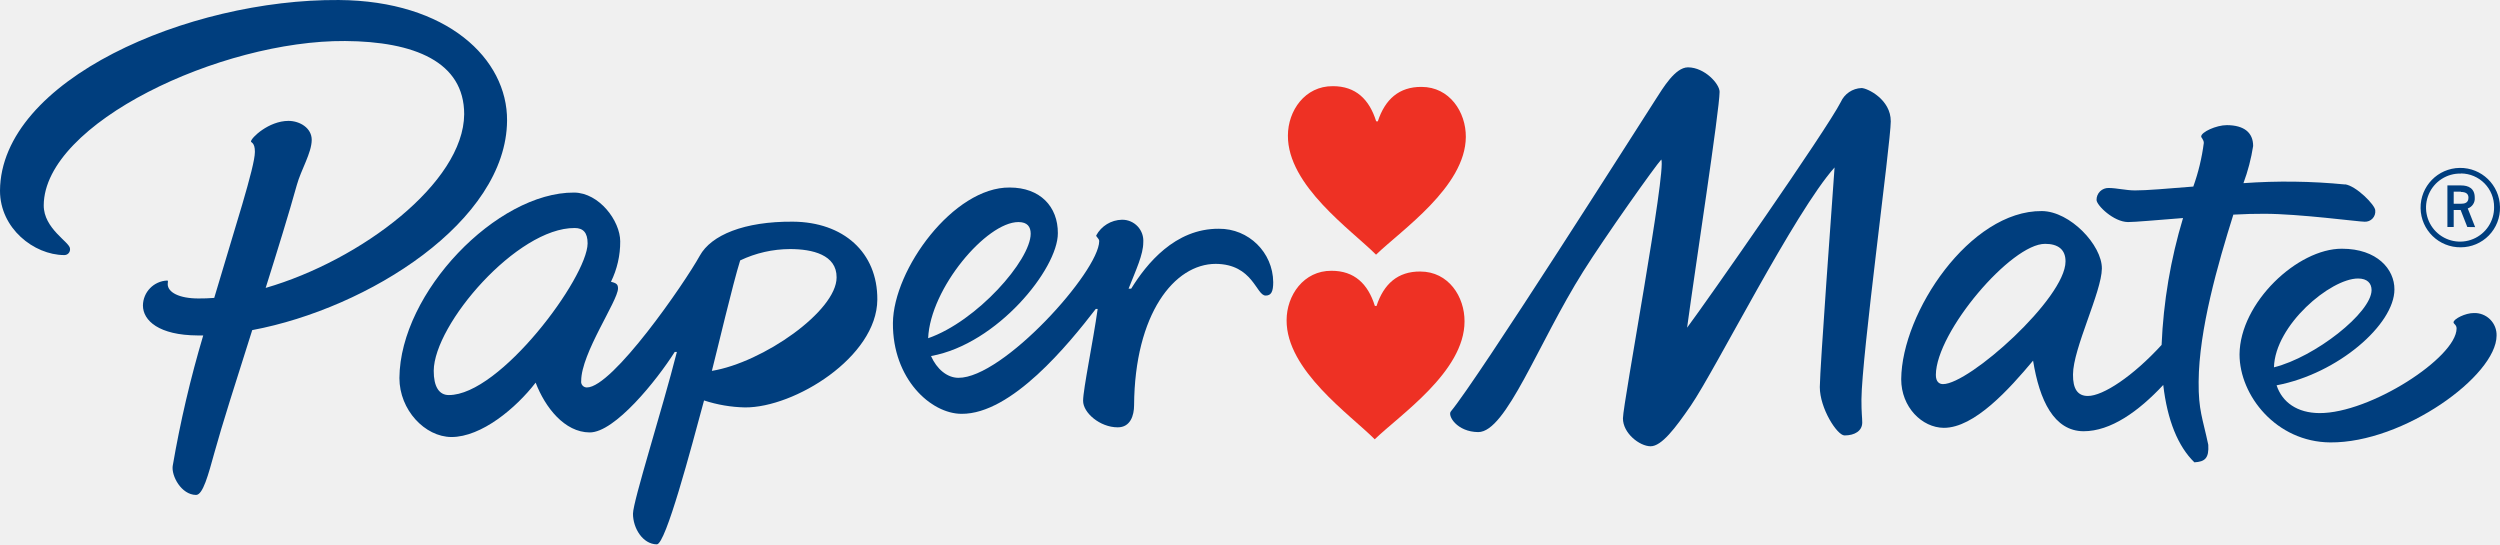
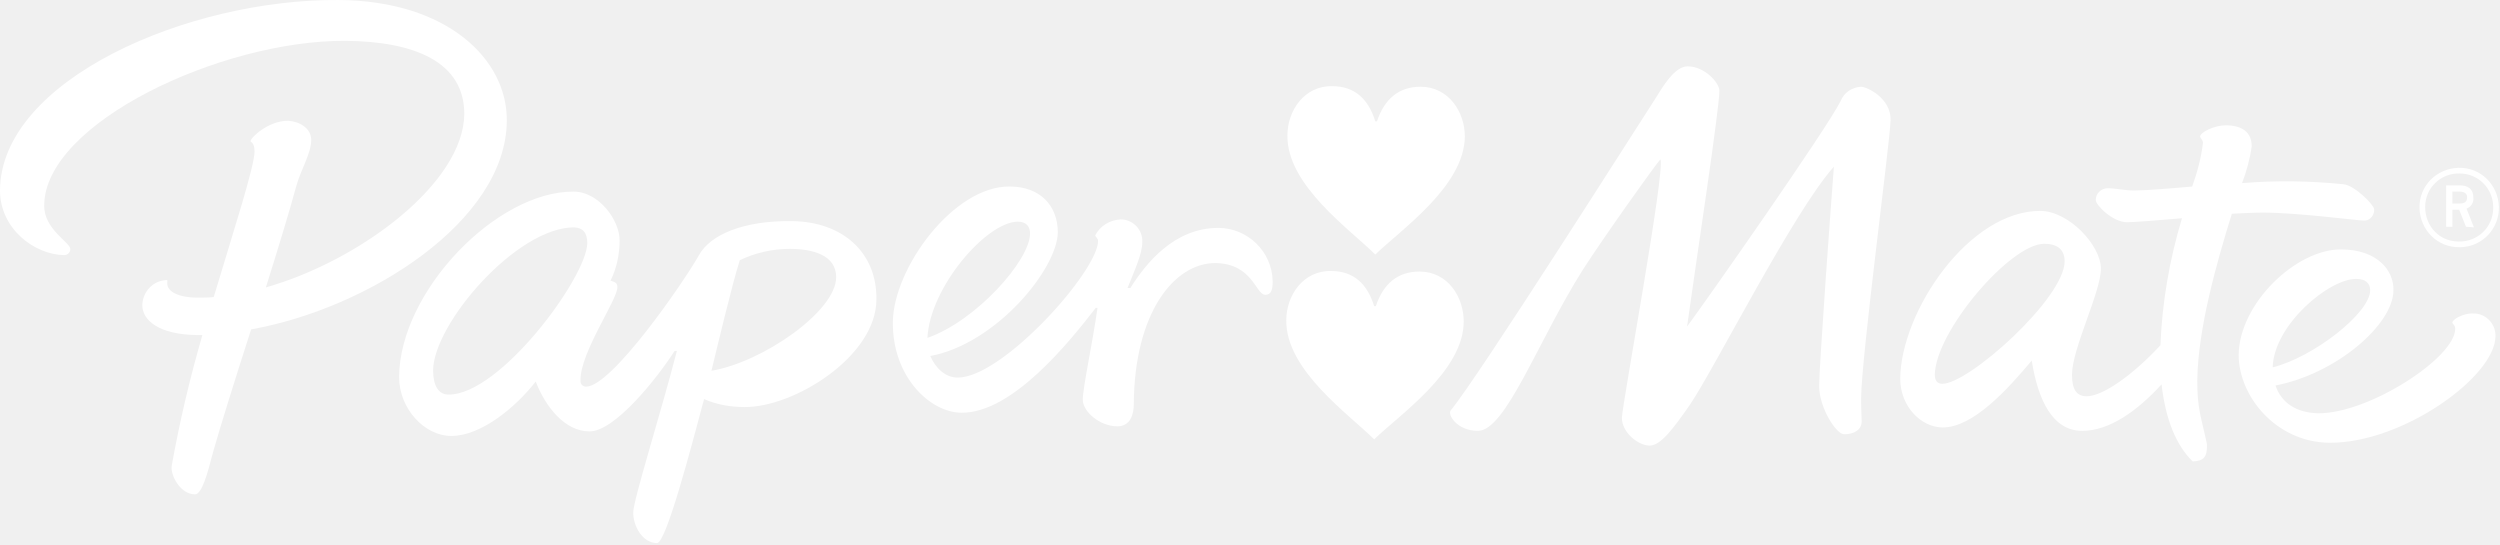
- <svg xmlns="http://www.w3.org/2000/svg" id="PAPER_MATE_LOGOS_2_CLR" data-name="PAPER MATE LOGOS 2 CLR" viewBox="0 0 440.773 95.972" version="1.1" width="440.773" height="95.972">
-   <defs id="defs121">
-     <style id="style119">
-    .cls-1{fill:#003e7e;}.cls-2{fill:#ee3124;}
-   </style>
-   </defs>
-   <path class="cls-1" d="m 292.9,28.102 c 0.93,1.93 -6.74,43 -6.76,45.64 -0.02,2.64 2.94,4.93 4.87,4.94 1.93,0.01 4.34,-3.16 7.09,-7.16 4.43,-6.49 18.31,-34.13 25.35,-42 -0.45,6.41 -2.57,35.12 -2.6,38.72 0,3.76 3.05,8.52 4.36,8.53 1.81,0 3.11,-0.81 3.12,-2.26 0,-1 -0.15,-1.64 -0.14,-4.1 0.06,-7.73 5.14,-45.1 5.17,-49 0.03,-3.9 -4.16,-5.89 -5.16,-5.89 a 4.18,4.18 0 0 0 -3.65,2.46 c -2.55,5 -23.87,35.49 -27.1,39.79 1.48,-10.88 5.71,-38.31 5.73,-41.58 0,-1.41 -2.63,-4.3 -5.57,-4.32 -2.26,0 -4.4,3.63 -5.72,5.68 -3.18,4.93 -31.2,49.09 -36.1,55 -0.6,0.73 1.08,3.6 4.84,3.63 4.93,0 10.53,-15.66 18.53,-28.36 3.83,-6.09 12.74,-18.66 13.77,-19.73" id="path123">
-  </path>
-   <path class="cls-1" d="m 342.57,67.722 c -0.66,0 -1.27,-0.41 -1.26,-1.64 0.06,-7.57 13.29,-23.13 19.27,-23.09 2.27,0 3.61,1 3.59,3.11 0,6.47 -17,21.65 -21.6,21.62 m 70.87,-35.2 a 105.69,105.69 0 0 0 -17.9,-0.23 33.8,33.8 0 0 0 1.71,-6.55 c 0,-2.37 -1.6,-3.66 -4.63,-3.68 -1.89,0 -4.53,1.23 -4.53,2 0,0.23 0.47,0.57 0.46,1.15 a 36.56,36.56 0 0 1 -1.85,7.68 c -4.52,0.36 -8.26,0.69 -10.28,0.68 -1.59,0 -3.18,-0.42 -4.64,-0.43 a 2.08,2.08 0 0 0 -2.14,2.11 c 0,0.93 3,3.88 5.55,3.9 1.23,0 5.12,-0.35 9.7,-0.71 a 90.45,90.45 0 0 0 -3.78,22.37 c -5.07,5.54 -10.32,9 -13,9 -1.79,0 -2.65,-1.23 -2.62,-3.79 0,-4.56 5.06,-14.58 5.09,-18.68 0.03,-4.1 -5.59,-10.09 -10.58,-10.13 -12.66,-0.11 -24.7,17.84 -24.8,29.64 0,4.94 3.67,8.55 7.52,8.58 5.4,0 11.53,-6.83 15.73,-11.85 1.13,7 3.68,12.42 8.9,12.45 4.79,0 9.68,-3.48 14.05,-8.16 0.72,6.22 2.6,10.83 5.49,13.64 1.86,-0.1 2.59,-0.73 2.45,-3.08 -1,-4.74 -1.74,-6.08 -1.7,-11.12 0.06,-9.22 3.4,-20.79 6.12,-29.47 2,-0.11 3.85,-0.16 5.47,-0.15 6.13,0 16.61,1.4 17.67,1.4 a 1.8,1.8 0 0 0 1.88,-2 c 0,-0.92 -3.36,-4.35 -5.36,-4.6" id="path125">
-  </path>
-   <path class="cls-1" d="m 400.92,64.762 c 7.24,-1.8 17.19,-9.63 17.21,-13.61 0,-1.21 -0.76,-2.05 -2.38,-2.05 -4.86,0 -14.64,8.21 -14.83,15.66 m 0.47,3.19 c 1,3 3.65,4.85 7.53,4.88 8.93,0.06 24.17,-9.79 24.2,-14.92 0,-0.66 -0.54,-0.79 -0.54,-1.08 0,-0.6 2.11,-1.66 3.59,-1.64 a 3.87,3.87 0 0 1 4,4 c -0.05,7.07 -16.41,18.91 -29.32,18.81 -9.52,-0.07 -16,-8.26 -16,-15.52 0.07,-9.12 10.24,-18.67 18.06,-18.63 6.2,0 9.27,3.63 9.25,7.17 0,6.18 -9.95,14.86 -20.76,16.91" id="path127">
-  </path>
-   <path class="cls-1" d="m 163.64,59.632 c 8.61,-3 18.05,-13.73 18.08,-18.41 0,-1.25 -0.59,-2.07 -2.16,-2.07 -5.64,0 -15.54,11.68 -15.92,20.48 m 0.51,3.15 c 1,2.26 2.81,3.82 4.82,3.83 7.88,0.06 24.79,-18.75 24.83,-24.1 0,-0.46 -0.53,-0.71 -0.53,-1 a 5.29,5.29 0 0 1 4.54,-2.77 3.71,3.71 0 0 1 3.76,4 c 0,2.13 -1.28,4.83 -2.59,8.15 h 0.46 c 2.67,-4.33 7.7,-10.61 15.46,-10.56 a 9.5,9.5 0 0 1 9.58,9.41 c 0,1.63 -0.33,2.38 -1.34,2.37 -1.67,0 -2.21,-5.54 -8.79,-5.59 -7.31,0 -14.29,8.83 -14.4,24.92 0,1.8 -0.65,3.92 -2.9,3.9 -3.11,0 -6.11,-2.57 -6.09,-4.69 0.02,-2.12 1.76,-10.42 2.57,-16.19 h -0.33 c -4.8,6.23 -14.84,18.56 -23.66,18.5 -5.4,0 -12.18,-6.15 -12.11,-16 0.07,-9.48 10.71,-24 20.59,-23.9 5.37,0 8.52,3.37 8.49,8.07 0,6.28 -10.68,19.51 -22.31,21.63" id="path129">
-  </path>
-   <path class="cls-1" d="m 103.6,42.922 c -0.05,6 -15.44,26.79 -24.48,26.73 -1.71,0 -2.66,-1.49 -2.65,-4.28 0.06,-8.21 14.71,-25.24 24.86,-25.17 1.46,0 2.28,0.79 2.27,2.72 m 27.75,28.91 c 8.7,0.06 23.26,-8.87 23.33,-19 0.06,-8.35 -6,-13.69 -14.89,-13.75 -8.59,-0.06 -14.4,2.36 -16.41,6 -2.68,4.85 -15.39,23.25 -19.91,23.23 a 1,1 0 0 1 -1,-1.16 c 0,-4.87 6.47,-14.1 6.49,-16.28 0,-0.69 -0.2,-0.94 -1.24,-1.19 a 16,16 0 0 0 1.63,-7.12 c 0,-3.61 -3.71,-8.58 -8.13,-8.61 -13.58,-0.08 -30.69,17.57 -30.8,32.7 0,5.63 4.5,10.37 9.16,10.4 5.32,0 11.41,-5.11 14.86,-9.59 1.67,4.37 5.09,8.75 9.52,8.78 4.43,0.03 11.83,-9.18 15,-14.19 0.12,0 0.25,0 0.38,0 -2.58,10.17 -7.74,26.31 -7.74,28.53 0,2.54 1.72,5.37 4.21,5.39 1.56,0 6,-16.77 8.32,-25.37 a 24.79,24.79 0 0 0 7.22,1.23 m -5.85,-6.4 c 0.95,-3.69 3.72,-15.47 5,-19.52 a 20.64,20.64 0 0 1 8.78,-2 c 3.95,0 8.25,1 8.22,5 0,5.94 -13,15 -22,16.48" id="path131">
-  </path>
-   <path class="cls-1" d="M 89.4,21.262 C 89.48,10.372 78.83,0.132 59.73,0.002 33.2,-0.188 0.13,14.092 0,33.622 c 0,6.66 6,11.31 11.28,11.35 a 1,1 0 0 0 1.06,-1.14 c 0,-1.13 -4.66,-3.5 -4.63,-7.65 0.1,-14.47 31.23,-29.1 53.13,-28.95 12.2,0.08 21,3.65 21,12.91 -0.09,12.09 -18.23,25.76 -35,30.62 2.12,-6.73 4.13,-13.23 5.48,-18.1 0.77,-2.78 2.62,-5.68 2.64,-8 0,-2.09 -2.09,-3.34 -4.09,-3.35 -3.49,0 -6.61,3 -6.62,3.63 0,0.23 0.7,0.16 0.69,1.84 0,2.62 -3.54,13.44 -7.17,25.74 -0.94,0.07 -1.87,0.11 -2.77,0.1 -3.45,0 -5.44,-1.1 -5.43,-2.54 0,-0.4 0.14,-0.62 -0.11,-0.62 a 4.46,4.46 0 0 0 -4.26,4.39 c 0,2.69 2.85,5.25 9.63,5.29 h 1 a 198,198 0 0 0 -5.38,23 c -0.26,1.74 1.51,5.1 4.12,5.12 1.21,0 2.16,-3.57 3.24,-7.48 1.27,-4.64 3.89,-12.86 6.66,-21.58 20.53,-3.85 44.81,-19.21 44.93,-36.94" id="path133">
-  </path>
-   <path class="cls-1" d="m 433.87,43.602 a 7,7 0 1 1 6.9,-7.11 6.92,6.92 0 0 1 -6.9,7.11 m 0,-13 a 6,6 0 1 0 5.86,5.92 5.87,5.87 0 0 0 -5.83,-5.94 m 1.11,9.44 -1.18,-3 h -1.22 v 3 h -1.11 v -7.33 h 2.4 c 1.31,0 2.42,0.51 2.42,2.15 a 1.84,1.84 0 0 1 -1.23,1.91 l 1.3,3.29 z m -1.14,-6.23 h -1.26 v 2.13 h 1.29 c 0.69,0 1.31,-0.18 1.31,-1.08 0,-0.54 -0.29,-1 -1.34,-1" id="path135">
-  </path>
-   <path class="cls-2" d="m 242.92,21.402 c 1.27,-3.89 3.75,-6.11 7.71,-6.08 4.95,0 7.84,4.45 7.81,8.82 -0.06,8.8 -11.4,16.46 -15.83,20.76 -4.36,-4.36 -15.6,-12.18 -15.54,-21 0,-4.37 3,-8.75 7.93,-8.71 4,0 6.41,2.28 7.63,6.19 z" id="path137">
-  </path>
-   <path class="cls-2" d="m 242.69,53.952 c 1.27,-3.89 3.76,-6.11 7.71,-6.08 5,0 7.84,4.45 7.81,8.81 -0.01,8.84 -11.4,16.47 -15.83,20.77 -4.36,-4.37 -15.6,-12.18 -15.54,-21 0,-4.37 3,-8.75 7.93,-8.71 4,0 6.41,2.28 7.63,6.19 z" id="path139">
-  </path>
+ <svg xmlns="http://www.w3.org/2000/svg" width="100%" height="100%" viewBox="0 0 441 96" version="1.1" xml:space="preserve" style="fill-rule:evenodd;clip-rule:evenodd;stroke-linejoin:round;stroke-miterlimit:2;">
+   <g transform="matrix(1,0,0,1,0,0.002072)">
+     <path id="path123" d="M292.9,28.1C293.8,30 286.2,71.1 286.1,73.7C286.1,76.3 289,78.6 291,78.6C293,78.6 295.3,75.4 298.1,71.4C302.5,64.9 316.4,37.3 323.5,29.4C323,35.8 320.9,64.5 320.9,68.1C320.9,71.9 323.9,76.6 325.3,76.6C327.1,76.6 328.4,75.8 328.4,74.3C328.4,73.3 328.3,72.7 328.3,70.2C328.4,62.5 333.4,25.1 333.5,21.2C333.6,17.3 329.3,15.3 328.3,15.3C326.7,15.4 325.3,16.3 324.7,17.8C322.2,22.8 300.8,53.3 297.6,57.6C299.1,46.7 303.3,19.3 303.3,16C303.3,14.6 300.7,11.7 297.7,11.7C295.4,11.7 293.3,15.3 292,17.4C288.8,22.3 260.8,66.5 255.9,72.4C255.3,73.1 257,76 260.7,76C265.6,76 271.2,60.3 279.2,47.6C283,41.7 291.9,29.2 292.9,28.1" style="fill:white;fill-rule:nonzero;" />
+     <path id="path125" d="M342.6,67.7C341.9,67.7 341.3,67.3 341.3,66.1C341.4,58.5 354.6,43 360.6,43C362.9,43 364.2,44 364.2,46.1C364.2,52.6 347.2,67.8 342.6,67.7M413.4,32.5C407.5,31.9 401.5,31.8 395.5,32.3C396.3,30.2 396.9,28 397.2,25.8C397.2,23.4 395.6,22.1 392.6,22.1C390.7,22.1 388.1,23.3 388.1,24.1C388.1,24.3 388.6,24.7 388.6,25.2C388.3,27.8 387.6,30.4 386.7,32.9C382.2,33.3 378.4,33.6 376.4,33.6C374.8,33.6 373.2,33.2 371.8,33.2C370.7,33.2 369.7,34.1 369.7,35.2L369.7,35.3C369.7,36.2 372.7,39.2 375.2,39.2C376.4,39.2 380.3,38.9 384.9,38.5C382.7,45.8 381.4,53.3 381.1,60.9C376,66.4 370.8,69.9 368.1,69.9C366.3,69.9 365.5,68.7 365.5,66.1C365.5,61.5 370.6,51.5 370.6,47.4C370.6,43.3 365,37.3 360,37.2C347.3,37.1 335.3,55 335.2,66.8C335.2,71.7 338.9,75.4 342.7,75.4C348.1,75.4 354.2,68.6 358.4,63.6C359.5,70.6 362.1,76 367.3,76C372.1,76 377,72.5 381.3,67.8C382,74 383.9,78.6 386.8,81.4C388.7,81.3 389.4,80.7 389.3,78.3C388.3,73.6 387.6,72.2 387.6,67.2C387.7,58 391,46.4 393.7,37.7C395.7,37.6 397.6,37.5 399.2,37.5C405.3,37.5 415.8,38.9 416.9,38.9C417.9,39 418.7,38.2 418.8,37.2L418.8,36.9C418.8,36.2 415.4,32.7 413.4,32.5" style="fill:white;fill-rule:nonzero;" />
+     <path id="path127" d="M400.9,64.8C408.1,63 418.1,55.2 418.1,51.2C418.1,50 417.3,49.2 415.7,49.2C410.9,49.1 401.1,57.3 400.9,64.8M401.4,68C402.4,71 405,72.8 408.9,72.9C417.8,73 433.1,63.1 433.1,58C433.1,57.3 432.6,57.2 432.6,56.9C432.6,56.3 434.7,55.2 436.2,55.3C438.3,55.2 440.1,56.9 440.2,59L440.2,59.3C440.2,66.4 423.8,78.2 410.9,78.1C401.4,78 394.9,69.8 394.9,62.6C395,53.5 405.1,43.9 413,44C419.2,44 422.3,47.6 422.2,51.2C422.2,57.2 412.2,65.9 401.4,68" style="fill:white;fill-rule:nonzero;" />
+     <path id="path129" d="M163.6,59.6C172.2,56.6 181.7,45.9 181.7,41.2C181.7,40 181.1,39.1 179.5,39.1C173.9,39.2 164,50.8 163.6,59.6M164.1,62.8C165.1,65.1 166.9,66.6 168.9,66.6C176.8,66.7 193.7,47.8 193.7,42.5C193.7,42 193.2,41.8 193.2,41.5C194.1,39.8 195.8,38.8 197.7,38.7C199.7,38.7 201.4,40.3 201.5,42.3L201.5,42.7C201.5,44.8 200.2,47.5 198.9,50.8L199.4,50.8C202.1,46.5 207.1,40.2 214.9,40.2C220.1,40.2 224.4,44.4 224.5,49.6C224.5,51.2 224.2,52 223.2,52C221.5,52 221,46.5 214.4,46.4C207.1,46.4 200.1,55.2 200,71.3C200,73.1 199.4,75.2 197.1,75.2C194,75.2 191,72.6 191,70.5C191,68.4 192.8,60.1 193.6,54.3L193.3,54.3C188.5,60.5 178.5,72.9 169.6,72.8C164.2,72.8 157.4,66.6 157.5,56.8C157.6,47.3 168.2,32.8 178.1,32.9C183.5,32.9 186.6,36.3 186.6,41C186.5,47.4 175.8,60.6 164.1,62.8" style="fill:white;fill-rule:nonzero;" />
+     <path id="path131" d="M103.6,42.9C103.5,48.9 88.2,69.7 79.1,69.6C77.4,69.6 76.4,68.1 76.4,65.3C76.5,57.1 91.1,40.1 101.3,40.1C102.8,40.2 103.6,41 103.6,42.9M131.3,71.8C140,71.9 154.6,62.9 154.6,52.8C154.7,44.5 148.6,39.1 139.7,39C131.1,38.9 125.3,41.4 123.3,45C120.6,49.8 107.9,68.2 103.4,68.2C102.8,68.2 102.4,67.8 102.4,67.2L102.4,67C102.4,62.1 108.9,52.9 108.9,50.7C108.9,50 108.7,49.8 107.7,49.5C108.8,47.3 109.3,44.8 109.3,42.4C109.3,38.8 105.6,33.8 101.2,33.8C87.6,33.7 70.5,51.4 70.4,66.5C70.4,72.1 74.9,76.9 79.6,76.9C84.9,76.9 91,71.8 94.5,67.3C96.2,71.7 99.6,76.1 104,76.1C108.4,76.1 115.8,66.9 119,61.9L119.4,61.9C116.8,72.1 111.7,88.2 111.7,90.4C111.7,92.9 113.4,95.8 115.9,95.8C117.5,95.8 121.9,79 124.2,70.4C126.5,71.4 128.9,71.8 131.3,71.8M125.5,65.4C126.4,61.7 129.2,49.9 130.5,45.9C133.2,44.6 136.2,43.9 139.3,43.9C143.2,43.9 147.5,44.9 147.5,48.9C147.5,54.9 134.5,63.9 125.5,65.4" style="fill:white;fill-rule:nonzero;" />
+     <path id="path133" d="M89.4,21.3C89.5,10.4 78.8,0.1 59.7,0C33.2,-0.2 0.1,14.1 0,33.6C0,40.3 6,44.9 11.3,45C11.9,45 12.3,44.6 12.4,44.1L12.4,43.9C12.4,42.8 7.7,40.4 7.8,36.2C7.9,21.7 39,7.1 60.9,7.2C73.1,7.3 81.9,10.9 81.9,20.1C81.8,32.2 63.7,45.9 46.9,50.7C49,44 51,37.5 52.3,32.7C53.1,29.9 54.9,27 54.9,24.7C54.9,22.6 52.8,21.4 50.8,21.3C47.3,21.3 44.2,24.3 44.2,24.9C44.2,25.1 44.9,25.1 44.9,26.7C44.9,29.3 41.4,40.1 37.7,52.4C36.8,52.5 35.8,52.5 34.9,52.5C31.4,52.5 29.5,51.4 29.5,50C29.5,49.6 29.6,49.4 29.4,49.4C27,49.5 25.2,51.4 25.1,53.8C25.1,56.5 28,59 34.7,59.1L35.7,59.1C33.5,66.7 31.7,74.3 30.3,82.1C30,83.8 31.8,87.2 34.4,87.2C35.6,87.2 36.6,83.6 37.6,79.7C38.9,75.1 41.5,66.8 44.3,58.1C65,54.4 89.3,39 89.4,21.3" style="fill:white;fill-rule:nonzero;" />
+     <path id="path135" d="M433.9,43.6C430,43.7 426.9,40.6 426.8,36.7C426.7,32.8 429.8,29.7 433.7,29.6C437.6,29.5 440.7,32.6 440.8,36.5C440.9,40.3 437.9,43.5 434.1,43.6L433.9,43.6M433.9,30.6C430.6,30.5 427.8,33.1 427.8,36.5C427.8,39.9 430.3,42.6 433.7,42.6C437,42.7 439.8,40.1 439.8,36.7L439.8,36.5C439.8,33.3 437.2,30.6 433.9,30.6M435,40L433.8,37L432.6,37L432.6,40L431.5,40L431.5,32.7L433.9,32.7C435.2,32.7 436.3,33.2 436.3,34.9C436.4,35.7 435.9,36.5 435.1,36.8L436.4,40.1L435,40ZM433.9,33.8L432.6,33.8L432.6,35.9L433.9,35.9C434.6,35.9 435.2,35.7 435.2,34.8C435.2,34.3 434.9,33.8 433.9,33.8" style="fill:white;fill-rule:nonzero;" />
+     <path id="path137" d="M242.9,21.4C244.2,17.5 246.7,15.3 250.6,15.3C255.5,15.3 258.4,19.7 258.4,24.1C258.3,32.9 247,40.6 242.6,44.9C238.2,40.5 227,32.7 227.1,23.9C227.1,19.5 230.1,15.1 235,15.2C239,15.2 241.4,17.5 242.6,21.4L242.9,21.4Z" style="fill:white;fill-rule:nonzero;" />
+     <path id="path139" d="M242.7,54C244,50.1 246.5,47.9 250.4,47.9C255.4,47.9 258.2,52.4 258.2,56.7C258.2,65.5 246.8,73.2 242.4,77.5C238,73.1 226.8,65.3 226.9,56.5C226.9,52.1 229.9,47.7 234.8,47.8C238.8,47.8 241.2,50.1 242.4,54L242.7,54Z" style="fill:white;fill-rule:nonzero;" />
+   </g>
</svg>
